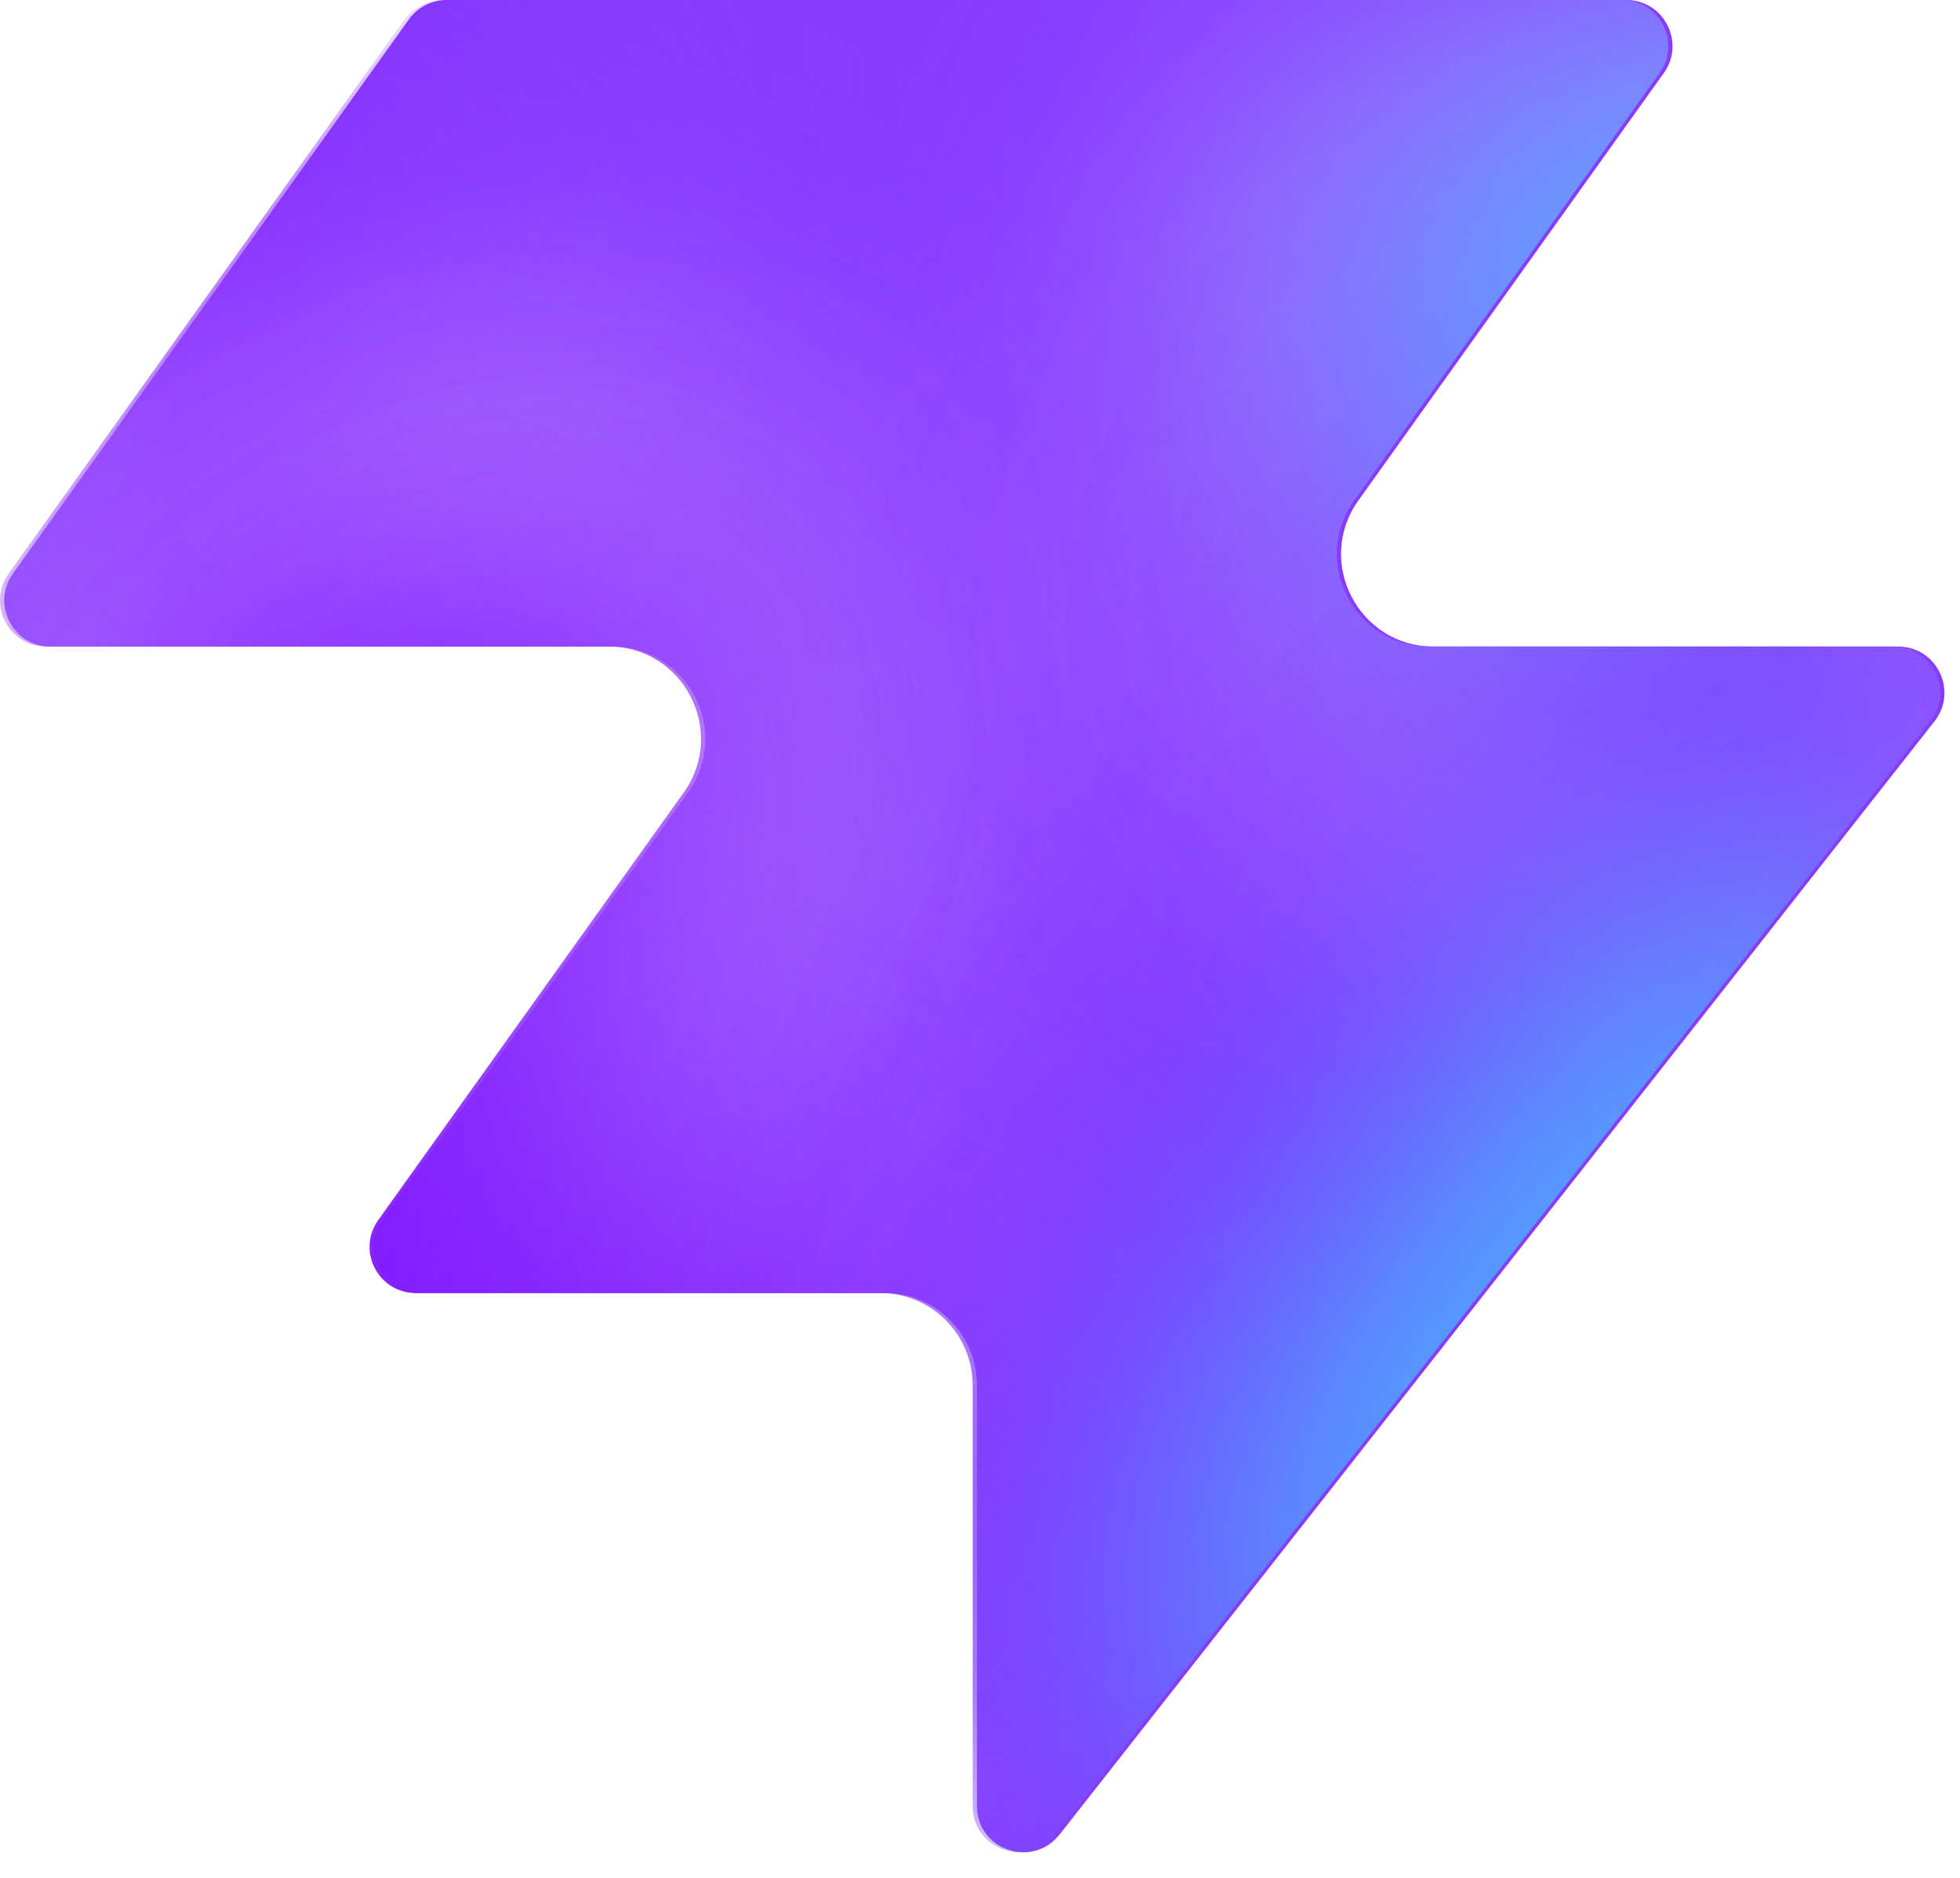
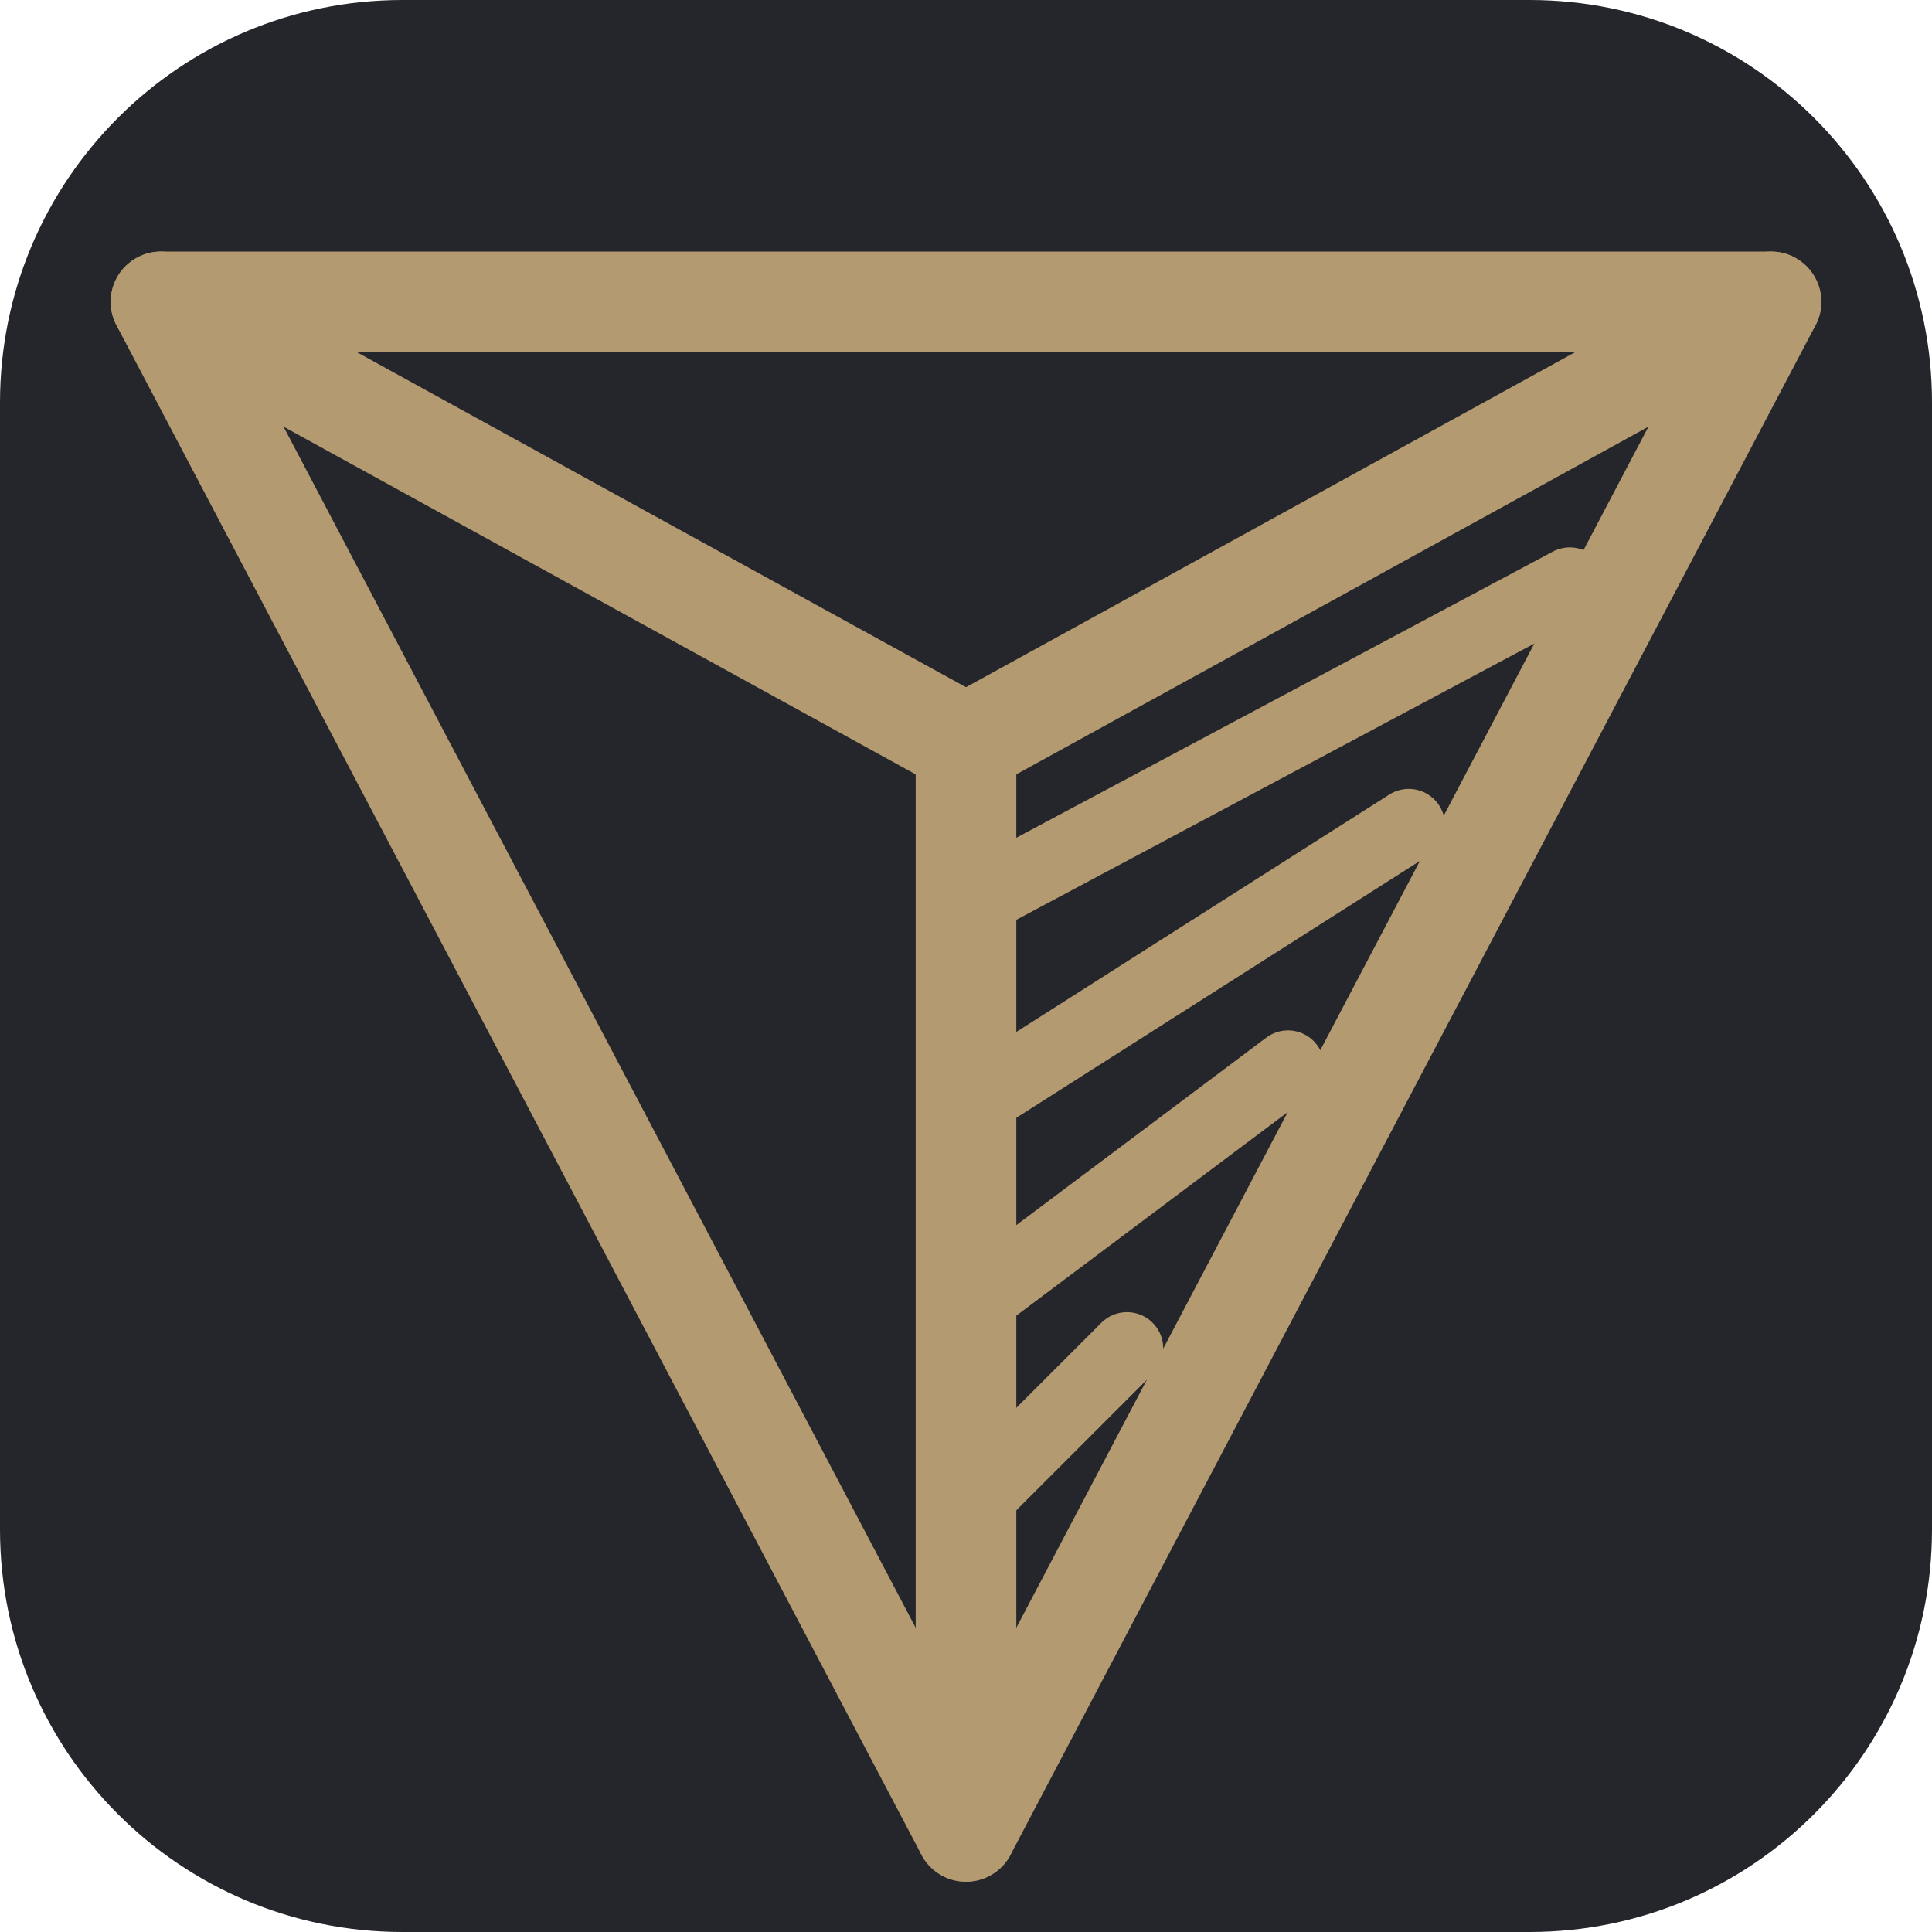
- <svg xmlns="http://www.w3.org/2000/svg" width="48" height="46" fill="none" viewBox="0 0 48 46">
-   <path fill="#863bff" d="M25.946 44.938c-.664.845-2.021.375-2.021-.698V33.937a2.26 2.26 0 0 0-2.262-2.262H10.287c-.92 0-1.456-1.04-.92-1.788l7.48-10.471c1.07-1.497 0-3.578-1.842-3.578H1.237c-.92 0-1.456-1.04-.92-1.788L10.013.474c.214-.297.556-.474.92-.474h28.894c.92 0 1.456 1.04.92 1.788l-7.48 10.471c-1.07 1.498 0 3.579 1.842 3.579h11.377c.943 0 1.473 1.088.89 1.83L25.947 44.94z" style="fill:#863bff;fill:color(display-p3 .525 .23 1);fill-opacity:1" />
-   <mask id="a" width="48" height="46" x="0" y="0" maskUnits="userSpaceOnUse" style="mask-type:alpha">
-     <path fill="#000" d="M25.842 44.938c-.664.844-2.021.375-2.021-.698V33.937a2.26 2.26 0 0 0-2.262-2.262H10.183c-.92 0-1.456-1.04-.92-1.788l7.48-10.471c1.07-1.498 0-3.579-1.842-3.579H1.133c-.92 0-1.456-1.04-.92-1.787L9.91.473c.214-.297.556-.474.92-.474h28.894c.92 0 1.456 1.04.92 1.788l-7.48 10.471c-1.07 1.498 0 3.578 1.842 3.578h11.377c.943 0 1.473 1.088.89 1.832L25.843 44.94z" style="fill:#000;fill-opacity:1" />
-   </mask>
-   <g mask="url(#a)">
-     <g filter="url(#b)">
-       <ellipse cx="5.508" cy="14.704" fill="#ede6ff" rx="5.508" ry="14.704" style="fill:#ede6ff;fill:color(display-p3 .927 .903 1);fill-opacity:1" transform="matrix(.00324 1 1 -.00324 -4.47 31.516)" />
-     </g>
-     <g filter="url(#c)">
-       <ellipse cx="10.399" cy="29.851" fill="#ede6ff" rx="10.399" ry="29.851" style="fill:#ede6ff;fill:color(display-p3 .927 .903 1);fill-opacity:1" transform="matrix(.00324 1 1 -.00324 -39.328 7.883)" />
-     </g>
-     <g filter="url(#d)">
-       <ellipse cx="5.508" cy="30.487" fill="#7e14ff" rx="5.508" ry="30.487" style="fill:#7e14ff;fill:color(display-p3 .492 .077 1);fill-opacity:1" transform="rotate(89.814 -25.913 -14.639)scale(1 -1)" />
-     </g>
-     <g filter="url(#e)">
-       <ellipse cx="5.508" cy="30.599" fill="#7e14ff" rx="5.508" ry="30.599" style="fill:#7e14ff;fill:color(display-p3 .492 .077 1);fill-opacity:1" transform="rotate(89.814 -32.644 -3.334)scale(1 -1)" />
-     </g>
-     <g filter="url(#f)">
-       <ellipse cx="5.508" cy="30.599" fill="#7e14ff" rx="5.508" ry="30.599" style="fill:#7e14ff;fill:color(display-p3 .492 .077 1);fill-opacity:1" transform="matrix(.00324 1 1 -.00324 -34.34 30.47)" />
-     </g>
-     <g filter="url(#g)">
-       <ellipse cx="14.072" cy="22.078" fill="#ede6ff" rx="14.072" ry="22.078" style="fill:#ede6ff;fill:color(display-p3 .927 .903 1);fill-opacity:1" transform="rotate(93.35 24.506 48.493)scale(-1 1)" />
-     </g>
-     <g filter="url(#h)">
-       <ellipse cx="3.47" cy="21.501" fill="#7e14ff" rx="3.47" ry="21.501" style="fill:#7e14ff;fill:color(display-p3 .492 .077 1);fill-opacity:1" transform="rotate(89.009 28.708 47.59)scale(-1 1)" />
-     </g>
-     <g filter="url(#i)">
-       <ellipse cx="3.47" cy="21.501" fill="#7e14ff" rx="3.47" ry="21.501" style="fill:#7e14ff;fill:color(display-p3 .492 .077 1);fill-opacity:1" transform="rotate(89.009 28.708 47.59)scale(-1 1)" />
-     </g>
-     <g filter="url(#j)">
-       <ellipse cx=".387" cy="8.972" fill="#7e14ff" rx="4.407" ry="29.108" style="fill:#7e14ff;fill:color(display-p3 .492 .077 1);fill-opacity:1" transform="rotate(39.51 .387 8.972)" />
-     </g>
-     <g filter="url(#k)">
-       <ellipse cx="47.523" cy="-6.092" fill="#7e14ff" rx="4.407" ry="29.108" style="fill:#7e14ff;fill:color(display-p3 .492 .077 1);fill-opacity:1" transform="rotate(37.892 47.523 -6.092)" />
-     </g>
-     <g filter="url(#l)">
-       <ellipse cx="41.412" cy="6.333" fill="#47bfff" rx="5.971" ry="9.665" style="fill:#47bfff;fill:color(display-p3 .28 .748 1);fill-opacity:1" transform="rotate(37.892 41.412 6.333)" />
-     </g>
-     <g filter="url(#m)">
-       <ellipse cx="-1.879" cy="38.332" fill="#7e14ff" rx="4.407" ry="29.108" style="fill:#7e14ff;fill:color(display-p3 .492 .077 1);fill-opacity:1" transform="rotate(37.892 -1.88 38.332)" />
-     </g>
-     <g filter="url(#n)">
-       <ellipse cx="-1.879" cy="38.332" fill="#7e14ff" rx="4.407" ry="29.108" style="fill:#7e14ff;fill:color(display-p3 .492 .077 1);fill-opacity:1" transform="rotate(37.892 -1.88 38.332)" />
-     </g>
-     <g filter="url(#o)">
-       <ellipse cx="35.651" cy="29.907" fill="#7e14ff" rx="4.407" ry="29.108" style="fill:#7e14ff;fill:color(display-p3 .492 .077 1);fill-opacity:1" transform="rotate(37.892 35.651 29.907)" />
-     </g>
-     <g filter="url(#p)">
-       <ellipse cx="38.418" cy="32.4" fill="#47bfff" rx="5.971" ry="15.297" style="fill:#47bfff;fill:color(display-p3 .28 .748 1);fill-opacity:1" transform="rotate(37.892 38.418 32.4)" />
-     </g>
+ <svg xmlns="http://www.w3.org/2000/svg" viewBox="0 0 48 48" fill="none">
+   <rect width="48" height="48" rx="10" fill="#25262B" />
+   <g transform="translate(0, 2.5)">
+     <polygon points="4,5 44,5 24,43" stroke="#B49A70" stroke-width="2.5" stroke-linejoin="round" fill="none" />
+     <line x1="4" y1="5" x2="24" y2="16" stroke="#B49A70" stroke-width="2.5" stroke-linecap="round" />
+     <line x1="44" y1="5" x2="24" y2="16" stroke="#B49A70" stroke-width="2.5" stroke-linecap="round" />
+     <line x1="24" y1="16" x2="24" y2="43" stroke="#B49A70" stroke-width="2.5" stroke-linecap="round" />
+     <line x1="24" y1="20" x2="39" y2="12" stroke="#B49A70" stroke-width="1.8" stroke-linecap="round" />
+     <line x1="24" y1="25" x2="35" y2="18" stroke="#B49A70" stroke-width="1.8" stroke-linecap="round" />
+     <line x1="24" y1="30" x2="32" y2="24" stroke="#B49A70" stroke-width="1.8" stroke-linecap="round" />
+     <line x1="24" y1="35" x2="28" y2="31" stroke="#B49A70" stroke-width="1.8" stroke-linecap="round" />
  </g>
-   <defs>
-     <filter id="b" width="60.045" height="41.654" x="-19.77" y="16.149" color-interpolation-filters="sRGB" filterUnits="userSpaceOnUse">
-       <feFlood flood-opacity="0" result="BackgroundImageFix" />
-       <feBlend in="SourceGraphic" in2="BackgroundImageFix" result="shape" />
-       <feGaussianBlur result="effect1_foregroundBlur_2002_17158" stdDeviation="7.659" />
-     </filter>
-     <filter id="c" width="90.34" height="51.437" x="-54.613" y="-7.533" color-interpolation-filters="sRGB" filterUnits="userSpaceOnUse">
-       <feFlood flood-opacity="0" result="BackgroundImageFix" />
-       <feBlend in="SourceGraphic" in2="BackgroundImageFix" result="shape" />
-       <feGaussianBlur result="effect1_foregroundBlur_2002_17158" stdDeviation="7.659" />
-     </filter>
-     <filter id="d" width="79.355" height="29.4" x="-49.64" y="2.03" color-interpolation-filters="sRGB" filterUnits="userSpaceOnUse">
-       <feFlood flood-opacity="0" result="BackgroundImageFix" />
-       <feBlend in="SourceGraphic" in2="BackgroundImageFix" result="shape" />
-       <feGaussianBlur result="effect1_foregroundBlur_2002_17158" stdDeviation="4.596" />
-     </filter>
-     <filter id="e" width="79.579" height="29.4" x="-45.045" y="20.029" color-interpolation-filters="sRGB" filterUnits="userSpaceOnUse">
-       <feFlood flood-opacity="0" result="BackgroundImageFix" />
-       <feBlend in="SourceGraphic" in2="BackgroundImageFix" result="shape" />
-       <feGaussianBlur result="effect1_foregroundBlur_2002_17158" stdDeviation="4.596" />
-     </filter>
-     <filter id="f" width="79.579" height="29.4" x="-43.513" y="21.178" color-interpolation-filters="sRGB" filterUnits="userSpaceOnUse">
-       <feFlood flood-opacity="0" result="BackgroundImageFix" />
-       <feBlend in="SourceGraphic" in2="BackgroundImageFix" result="shape" />
-       <feGaussianBlur result="effect1_foregroundBlur_2002_17158" stdDeviation="4.596" />
-     </filter>
-     <filter id="g" width="74.749" height="58.852" x="15.756" y="-17.901" color-interpolation-filters="sRGB" filterUnits="userSpaceOnUse">
-       <feFlood flood-opacity="0" result="BackgroundImageFix" />
-       <feBlend in="SourceGraphic" in2="BackgroundImageFix" result="shape" />
-       <feGaussianBlur result="effect1_foregroundBlur_2002_17158" stdDeviation="7.659" />
-     </filter>
-     <filter id="h" width="61.377" height="25.362" x="23.548" y="2.284" color-interpolation-filters="sRGB" filterUnits="userSpaceOnUse">
-       <feFlood flood-opacity="0" result="BackgroundImageFix" />
-       <feBlend in="SourceGraphic" in2="BackgroundImageFix" result="shape" />
-       <feGaussianBlur result="effect1_foregroundBlur_2002_17158" stdDeviation="4.596" />
-     </filter>
-     <filter id="i" width="61.377" height="25.362" x="23.548" y="2.284" color-interpolation-filters="sRGB" filterUnits="userSpaceOnUse">
-       <feFlood flood-opacity="0" result="BackgroundImageFix" />
-       <feBlend in="SourceGraphic" in2="BackgroundImageFix" result="shape" />
-       <feGaussianBlur result="effect1_foregroundBlur_2002_17158" stdDeviation="4.596" />
-     </filter>
-     <filter id="j" width="56.045" height="63.649" x="-27.636" y="-22.853" color-interpolation-filters="sRGB" filterUnits="userSpaceOnUse">
-       <feFlood flood-opacity="0" result="BackgroundImageFix" />
-       <feBlend in="SourceGraphic" in2="BackgroundImageFix" result="shape" />
-       <feGaussianBlur result="effect1_foregroundBlur_2002_17158" stdDeviation="4.596" />
-     </filter>
-     <filter id="k" width="54.814" height="64.646" x="20.116" y="-38.415" color-interpolation-filters="sRGB" filterUnits="userSpaceOnUse">
-       <feFlood flood-opacity="0" result="BackgroundImageFix" />
-       <feBlend in="SourceGraphic" in2="BackgroundImageFix" result="shape" />
-       <feGaussianBlur result="effect1_foregroundBlur_2002_17158" stdDeviation="4.596" />
-     </filter>
-     <filter id="l" width="33.541" height="35.313" x="24.641" y="-11.323" color-interpolation-filters="sRGB" filterUnits="userSpaceOnUse">
-       <feFlood flood-opacity="0" result="BackgroundImageFix" />
-       <feBlend in="SourceGraphic" in2="BackgroundImageFix" result="shape" />
-       <feGaussianBlur result="effect1_foregroundBlur_2002_17158" stdDeviation="4.596" />
-     </filter>
-     <filter id="m" width="54.814" height="64.646" x="-29.286" y="6.009" color-interpolation-filters="sRGB" filterUnits="userSpaceOnUse">
-       <feFlood flood-opacity="0" result="BackgroundImageFix" />
-       <feBlend in="SourceGraphic" in2="BackgroundImageFix" result="shape" />
-       <feGaussianBlur result="effect1_foregroundBlur_2002_17158" stdDeviation="4.596" />
-     </filter>
-     <filter id="n" width="54.814" height="64.646" x="-29.286" y="6.009" color-interpolation-filters="sRGB" filterUnits="userSpaceOnUse">
-       <feFlood flood-opacity="0" result="BackgroundImageFix" />
-       <feBlend in="SourceGraphic" in2="BackgroundImageFix" result="shape" />
-       <feGaussianBlur result="effect1_foregroundBlur_2002_17158" stdDeviation="4.596" />
-     </filter>
-     <filter id="o" width="54.814" height="64.646" x="8.244" y="-2.416" color-interpolation-filters="sRGB" filterUnits="userSpaceOnUse">
-       <feFlood flood-opacity="0" result="BackgroundImageFix" />
-       <feBlend in="SourceGraphic" in2="BackgroundImageFix" result="shape" />
-       <feGaussianBlur result="effect1_foregroundBlur_2002_17158" stdDeviation="4.596" />
-     </filter>
-     <filter id="p" width="39.409" height="43.623" x="18.713" y="10.588" color-interpolation-filters="sRGB" filterUnits="userSpaceOnUse">
-       <feFlood flood-opacity="0" result="BackgroundImageFix" />
-       <feBlend in="SourceGraphic" in2="BackgroundImageFix" result="shape" />
-       <feGaussianBlur result="effect1_foregroundBlur_2002_17158" stdDeviation="4.596" />
-     </filter>
-   </defs>
</svg>
